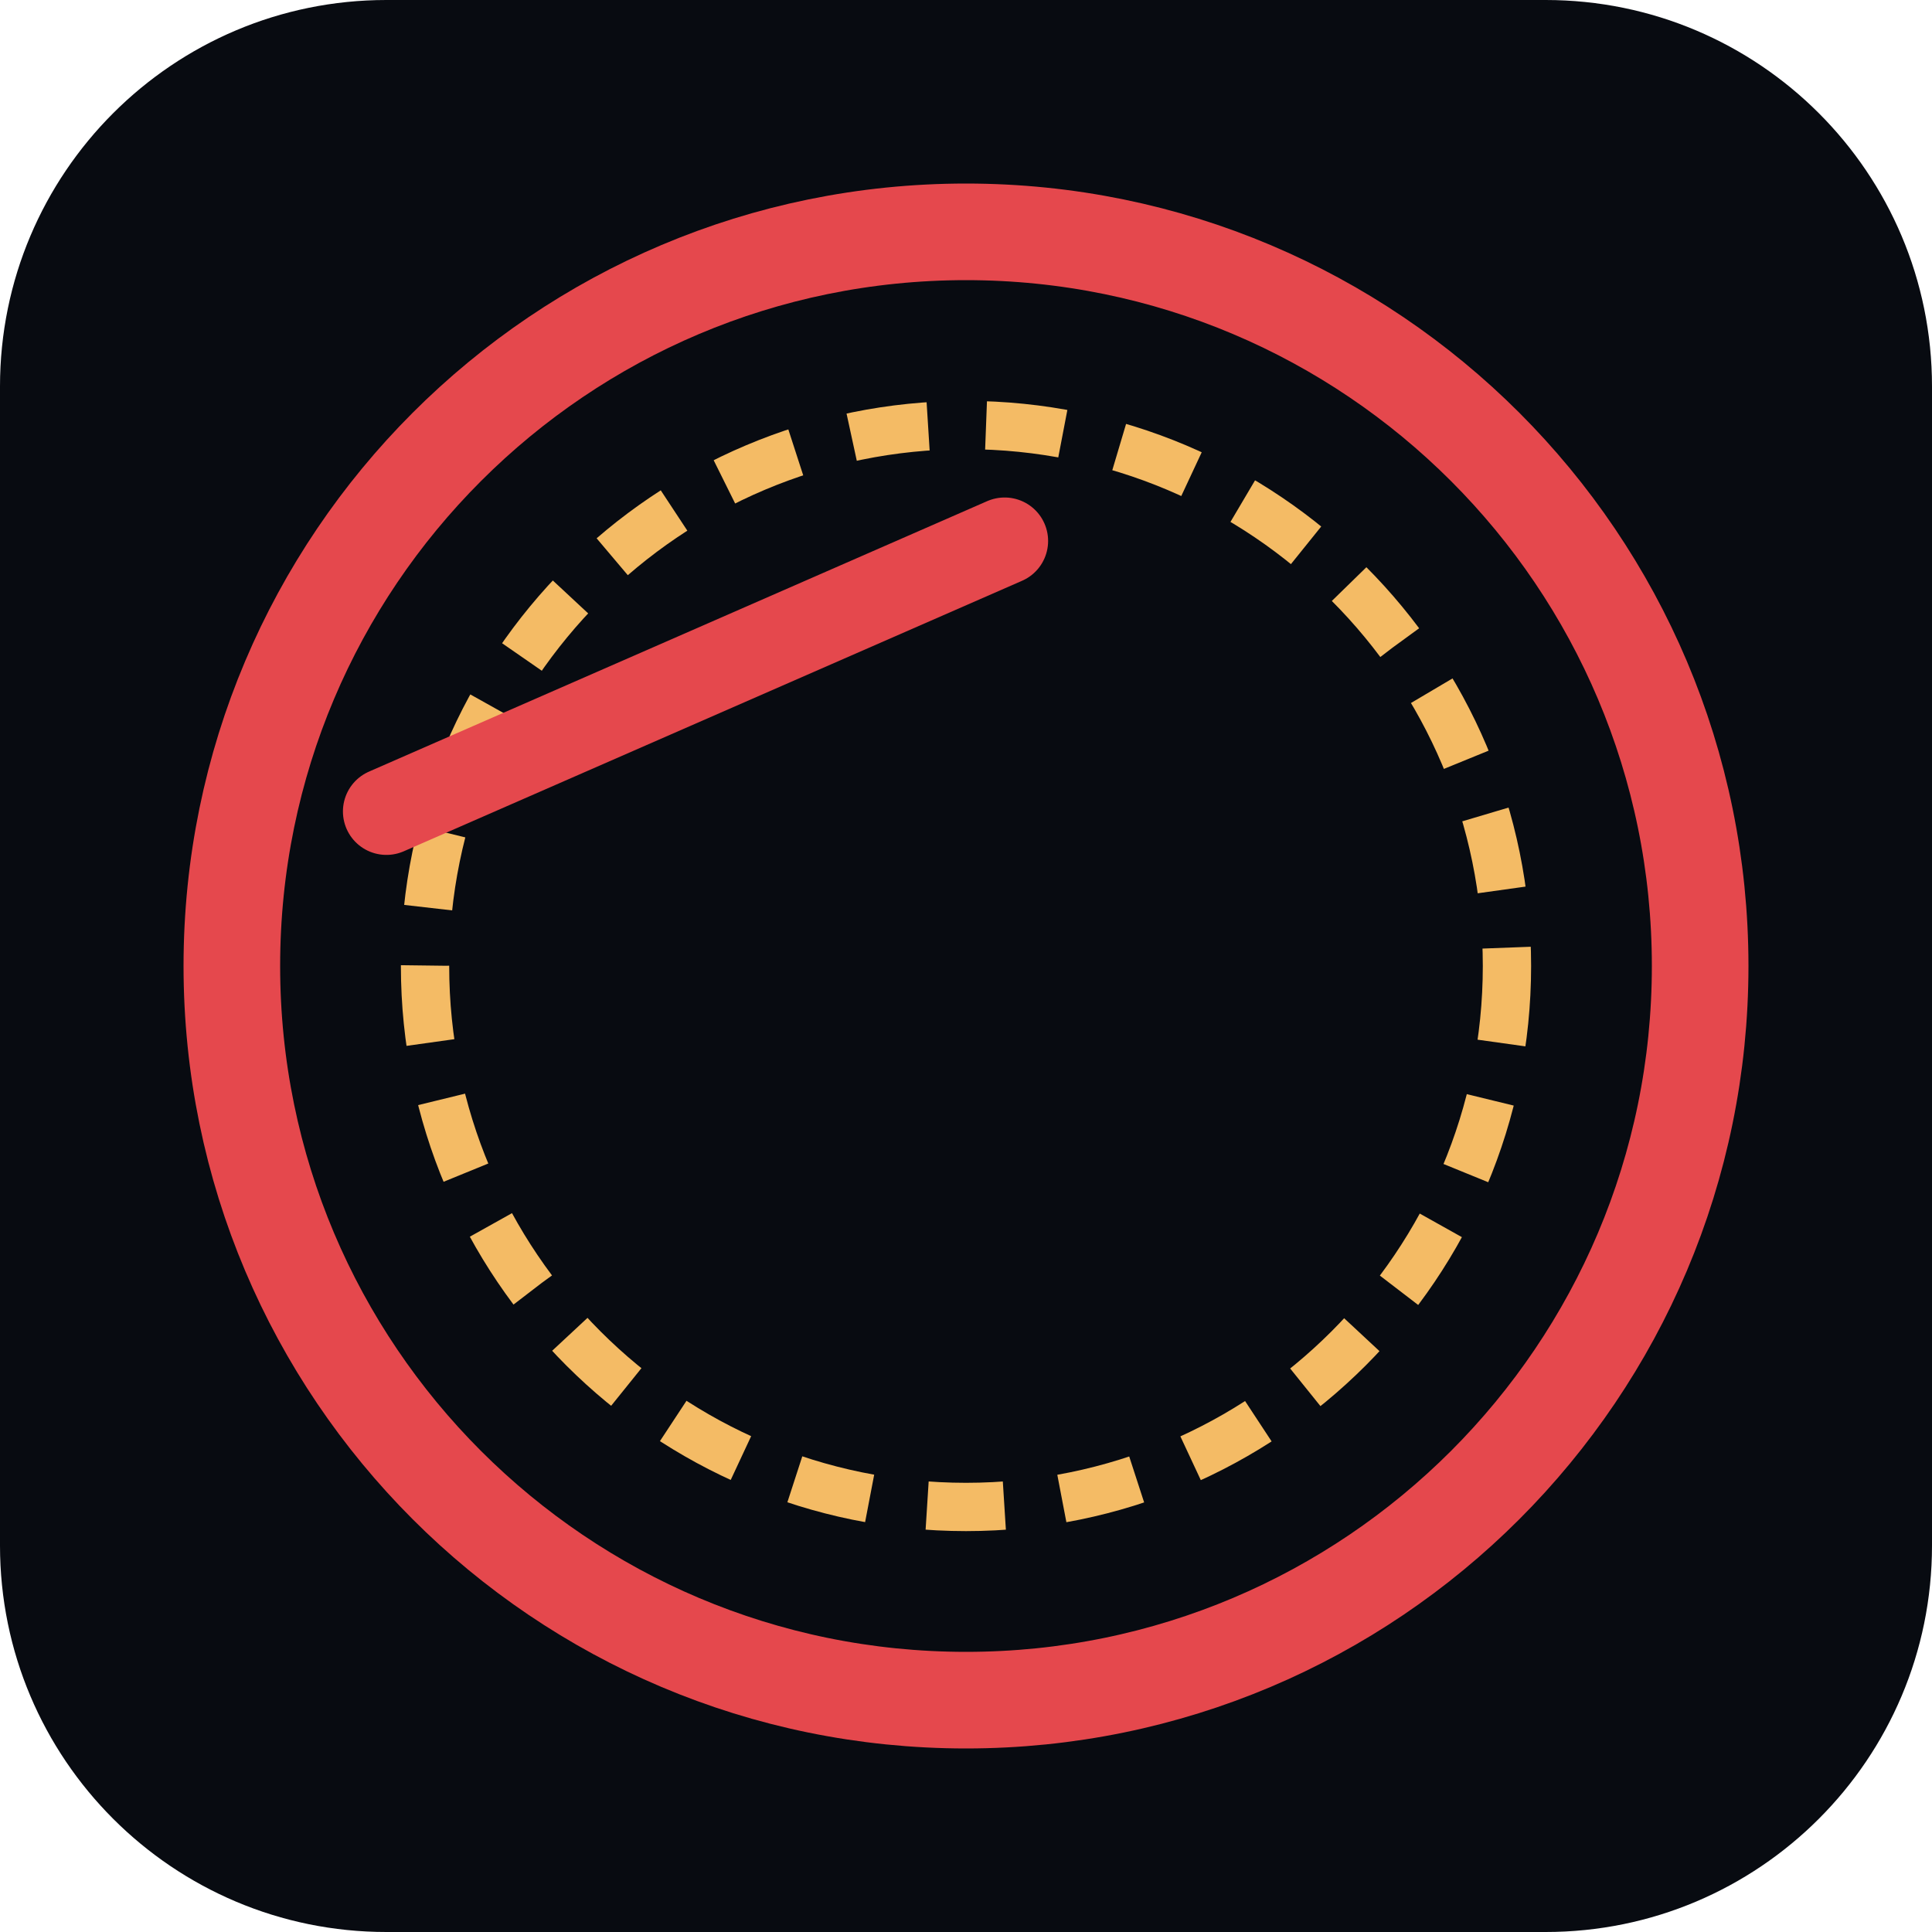
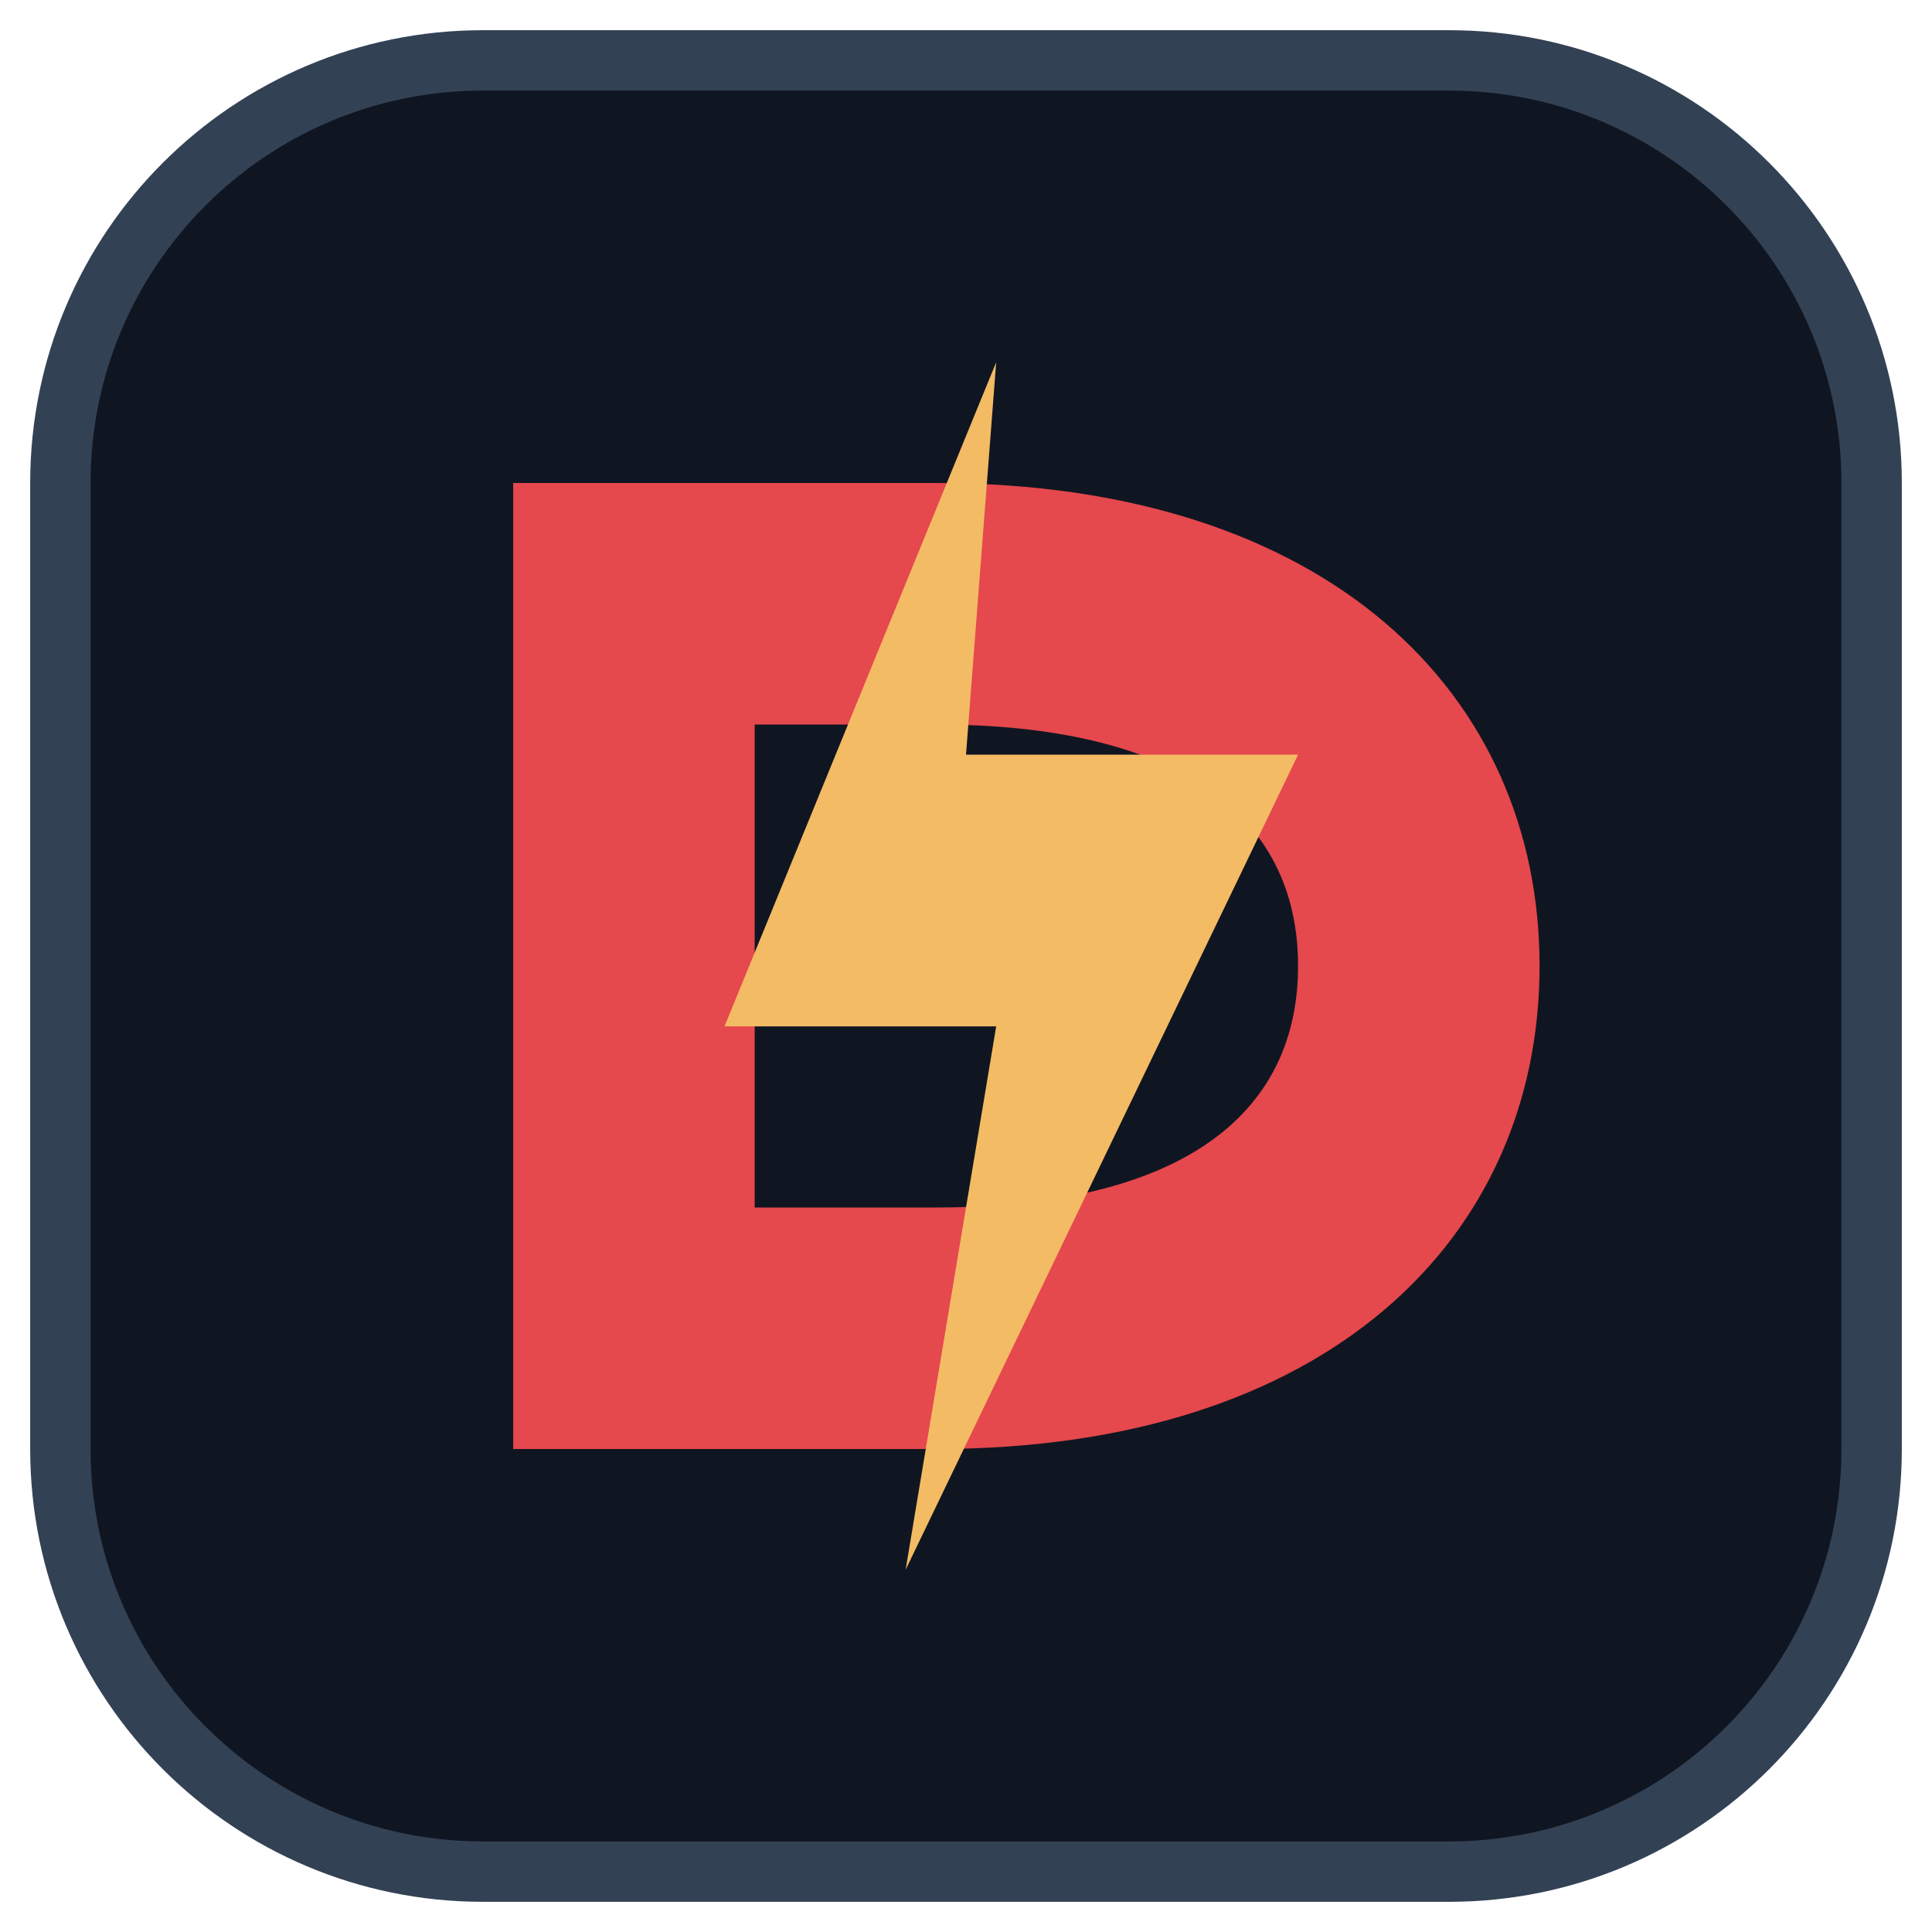
- <svg xmlns="http://www.w3.org/2000/svg" viewBox="0 0 100 100" width="100" height="100">
-   <rect width="100" height="100" rx="20" fill="#080b11" />
-   <circle cx="50" cy="50" r="38" fill="none" stroke="#e5484d" stroke-width="5" />
-   <circle cx="50" cy="50" r="28" fill="none" stroke="#f4bb65" stroke-width="2.5" stroke-dasharray="4,3" />
-   <line x1="20" y1="42" x2="52" y2="28" stroke="#e5484d" stroke-width="4.5" stroke-linecap="round" />
+ <svg xmlns="http://www.w3.org/2000/svg" width="64" height="64" viewBox="0 0 64 64">
+   <rect x="2" y="2" width="60" height="60" rx="14" fill="#101621" stroke="#334155" stroke-width="2" />
+   <path d="M17 16h14c13 0 20 7 20 16s-7 16-20 16H17Z" fill="#e5484d" />
+   <path d="M25 24h6c8 0 12 3 12 8s-4 8-12 8h-6Z" fill="#101621" />
+   <path d="m33 12-9 22h9l-3 18 13-27H32Z" fill="#f4bb65" />
</svg>
